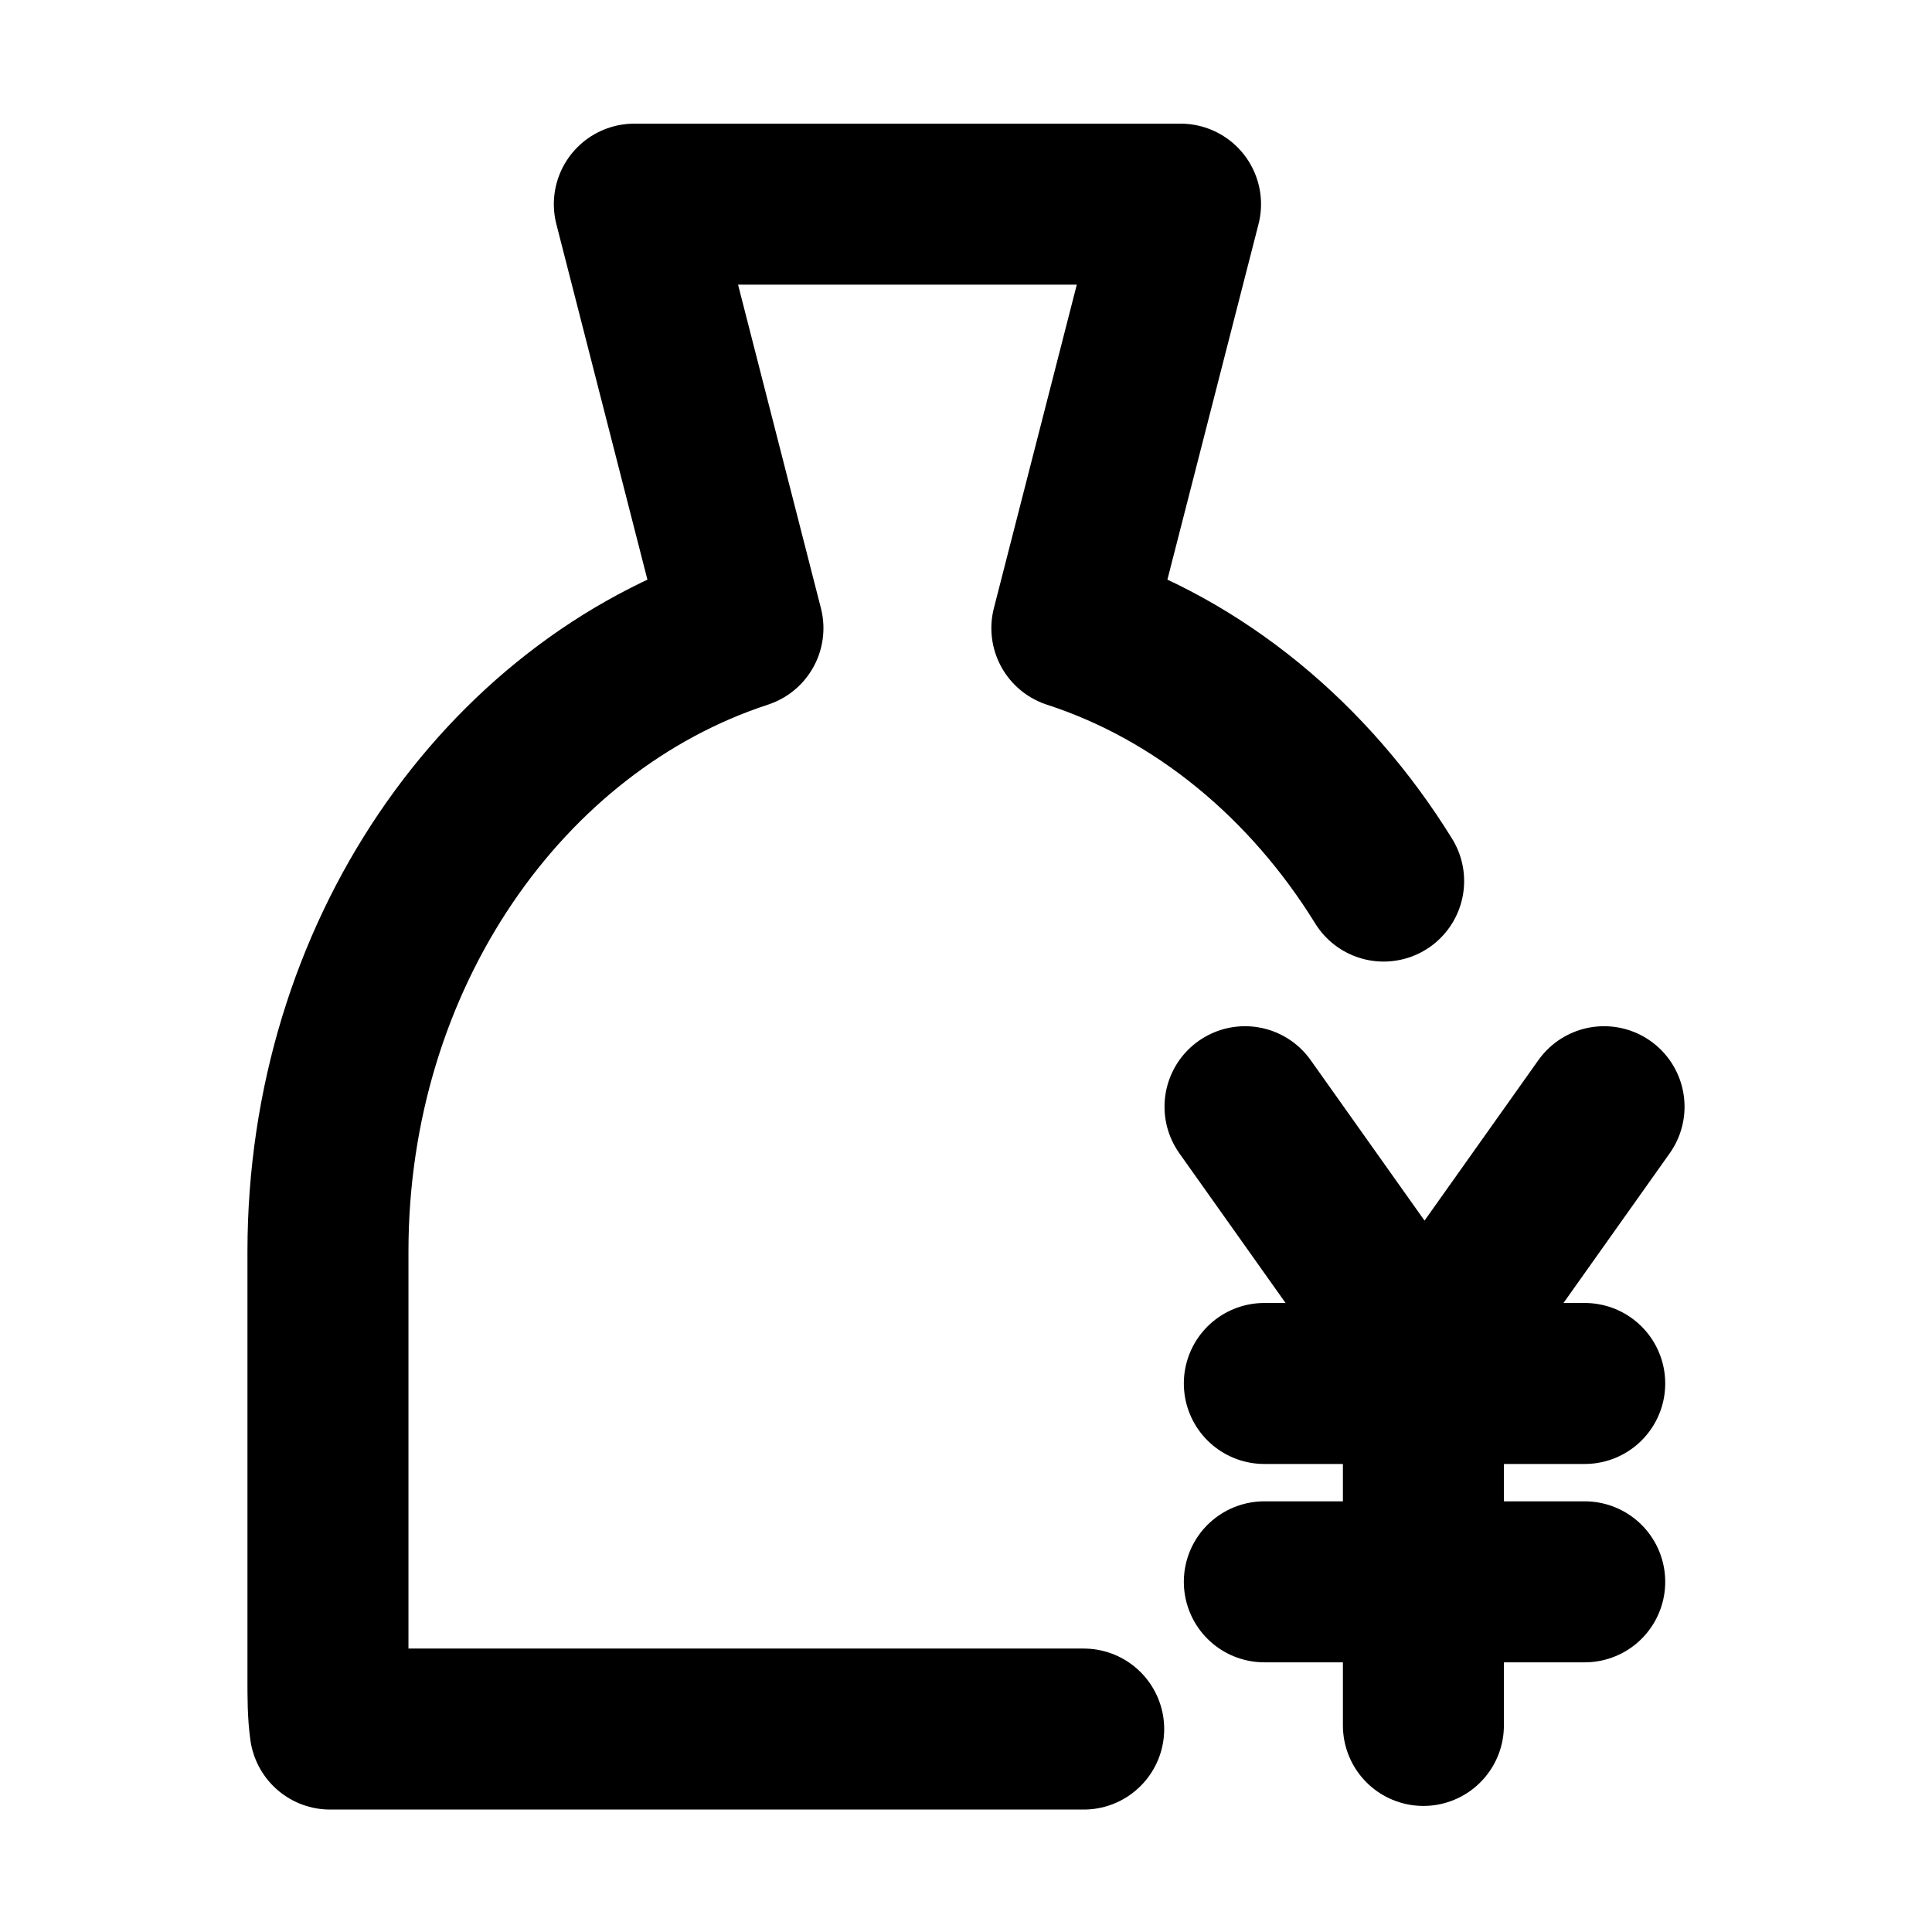
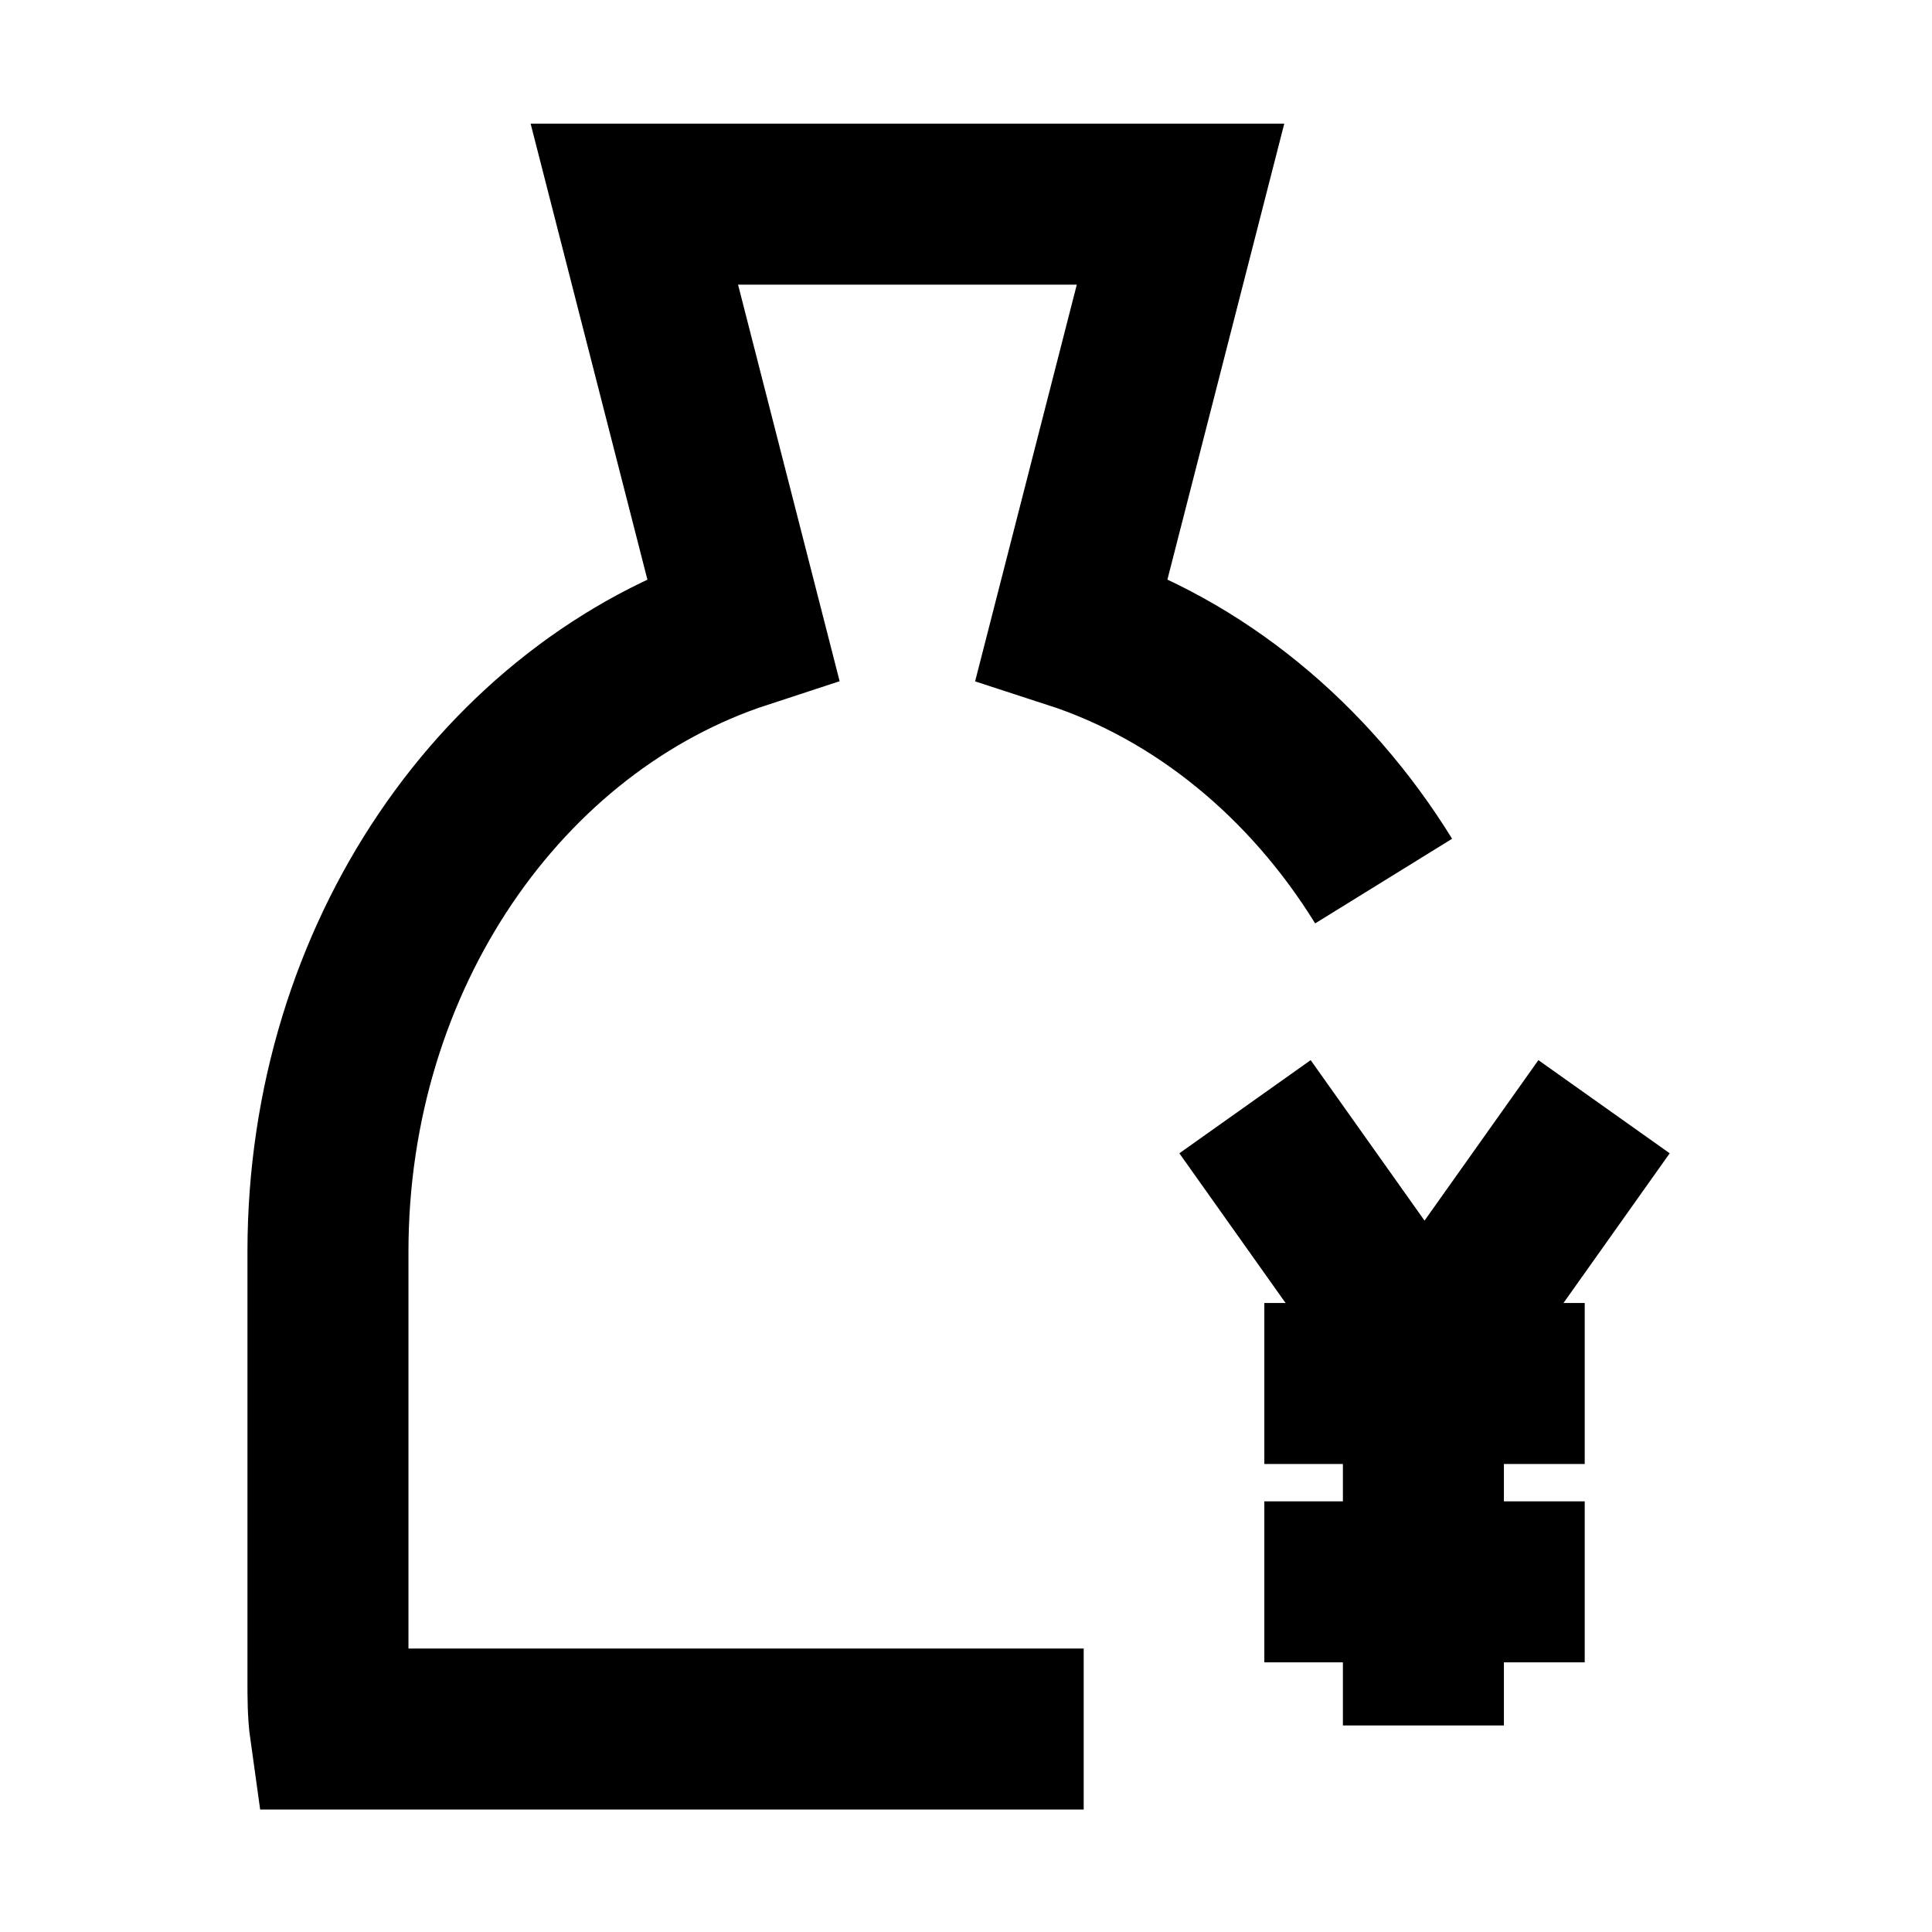
<svg xmlns="http://www.w3.org/2000/svg" fill="none" viewBox="0 0 24 24" stroke-width="2" stroke="currentColor" aria-hidden="true">
-   <path stroke-linecap="round" stroke-linejoin="round" d="M15.466 13.748l2.23 3.143M19.926 13.748l-2.23 3.143M15.706 17.186h3.98M15.706 19.65h3.98M17.682 16.95v4.484" />
-   <path stroke-linecap="round" stroke-linejoin="round" d="M17.188 10.945c-.921-1.49-2.283-2.626-3.873-3.142l1.35-5.267H7.88l1.349 5.267c-2.978.974-5.155 4.072-5.155 7.745v5.326c0 .206 0 .413.027.605h9.361" />
+   <path d="M15.466 13.748l2.23 3.143M19.926 13.748l-2.23 3.143M15.706 17.186h3.98M15.706 19.65h3.98M17.682 16.95v4.484" class="highlight" />
+   <path d="M17.188 10.945c-.921-1.49-2.283-2.626-3.873-3.142l1.35-5.267H7.88l1.349 5.267c-2.978.974-5.155 4.072-5.155 7.745v5.326c0 .206 0 .413.027.605h9.361" />
</svg>
